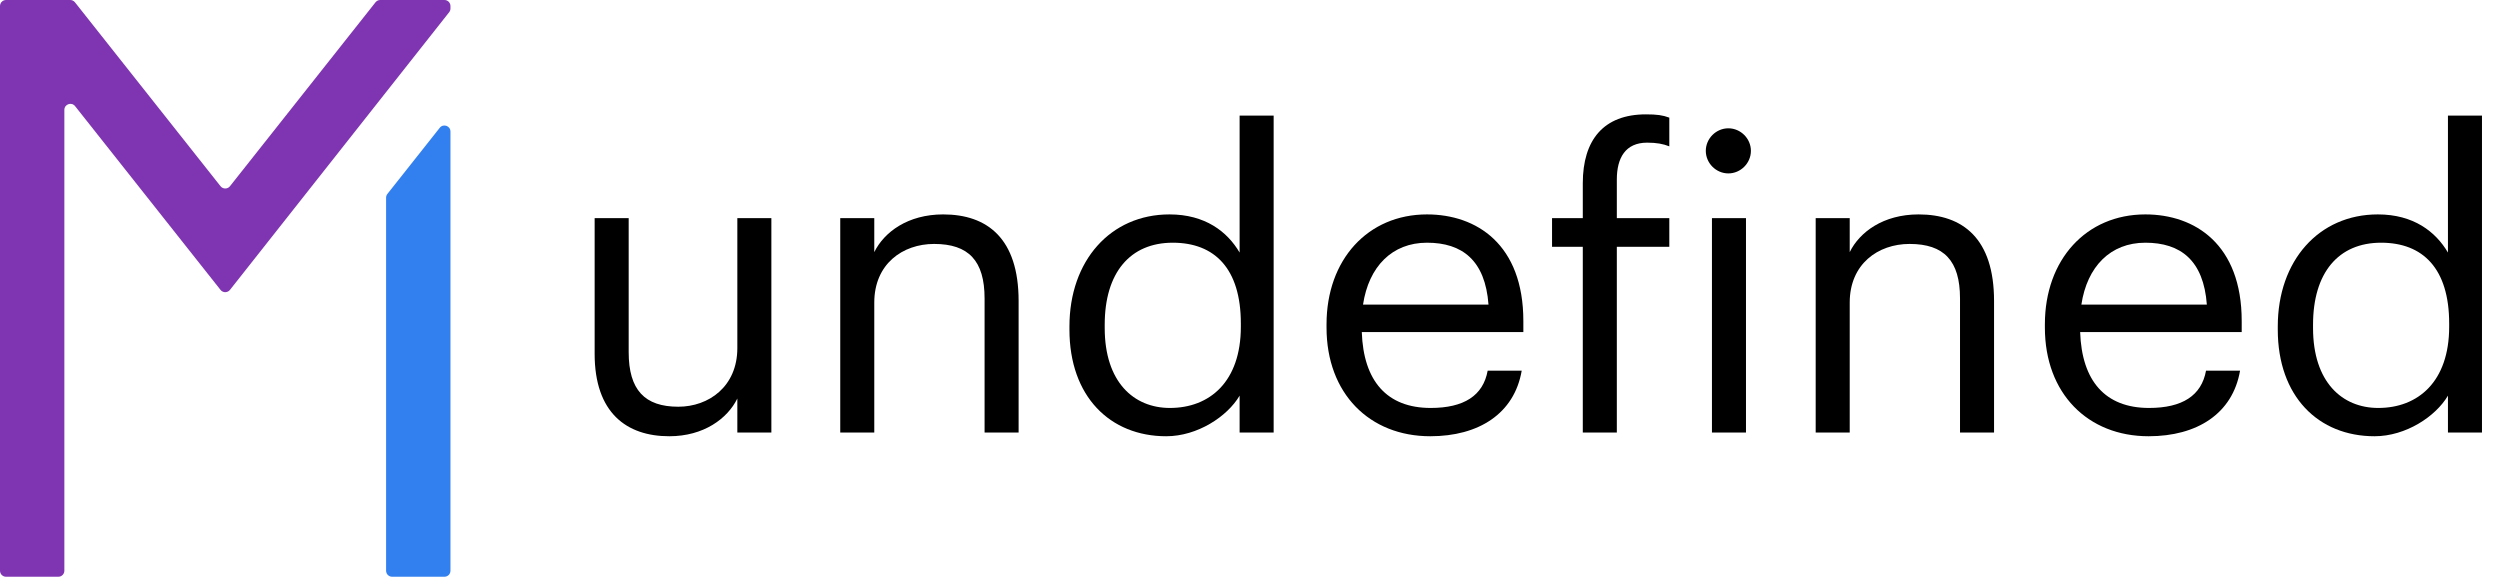
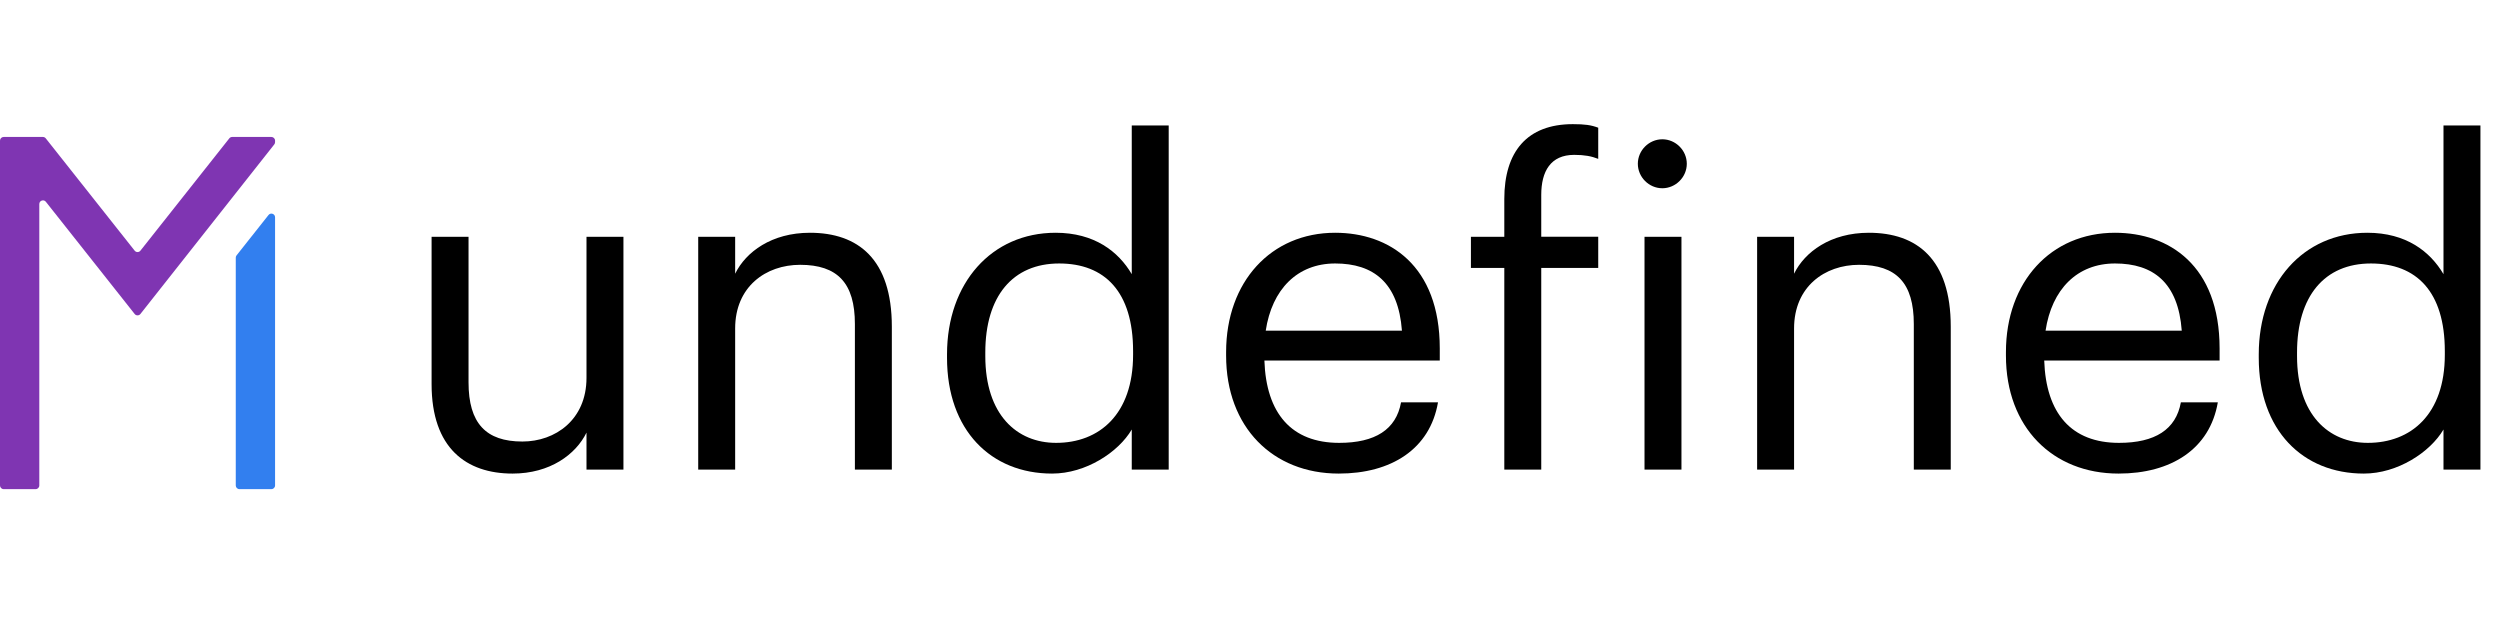
- <svg xmlns="http://www.w3.org/2000/svg" version="1.1" id="Layer_1" x="0px" y="0px" viewBox="0 0 1109.686 256" style="enable-background:new 0 0 1109.686 256;" xml:space="preserve">
+ <svg xmlns="http://www.w3.org/2000/svg" version="1.1" id="Layer_1" x="0px" y="0px" viewBox="0 0 1022.21 256" style="enable-background:new 0 0 1022.21 256;" xml:space="preserve">
  <g>
-     <path d="M263.947,157.055V96.811h15.107v59.516c0,16.745,7.098,24.207,22.022,24.207c13.469,0,26.209-8.918,26.209-26.026V96.811   h15.106V192h-15.106v-15.106c-4.368,8.918-14.924,16.744-30.213,16.744C278.143,193.638,263.947,183.264,263.947,157.055z" />
-     <path d="M372.964,96.811h15.106v15.106c4.368-8.918,14.925-16.745,30.577-16.745c19.657,0,33.489,10.739,33.489,38.404V192H437.03   v-59.517c0-16.744-7.098-24.206-22.387-24.206c-14.015,0-26.573,8.918-26.573,26.026V192h-15.106V96.811z" />
-     <path d="M474.7,146.316v-1.456c0-29.121,18.201-49.688,44.41-49.688c15.834,0,25.663,7.645,31.123,16.927v-60.79h15.107V192   h-15.107v-16.381c-5.46,9.282-18.747,18.019-32.579,18.019C492.719,193.638,474.7,175.983,474.7,146.316z M550.779,145.042v-1.456   c0-24.389-11.648-35.855-30.213-35.855c-18.929,0-30.213,13.287-30.213,36.401v1.456c0,24.025,12.923,35.492,28.939,35.492   C536.946,181.08,550.779,169.432,550.779,145.042z" />
-     <path d="M588.814,145.406v-1.456c0-28.757,18.383-48.778,44.592-48.778c22.022,0,42.771,13.287,42.771,47.322v4.914h-71.711   c0.729,21.659,11.103,33.672,30.577,33.672c14.743,0,23.297-5.461,25.299-16.563h15.106c-3.275,19.111-19.11,29.121-40.587,29.121   C607.925,193.638,588.814,174.709,588.814,145.406z M660.707,135.214c-1.456-19.657-11.648-27.483-27.301-27.483   c-15.471,0-25.846,10.557-28.394,27.483H660.707z" />
-     <path d="M702.562,109.551h-13.65v-12.74h13.65V81.34c0-19.293,9.282-30.577,28.029-30.577c4.914,0,7.462,0.364,10.374,1.456v12.74   c-2.729-1.092-5.642-1.638-9.828-1.638c-9.646,0-13.469,6.734-13.469,16.381v17.108h23.297v12.74h-23.297V192h-15.106V109.551z" />
-     <path d="M757.162,66.961c0-5.46,4.55-10.01,10.01-10.01c5.461,0,10.011,4.55,10.011,10.01c0,5.461-4.55,10.011-10.011,10.011   C761.712,76.972,757.162,72.422,757.162,66.961z M759.891,96.811h15.106V192h-15.106V96.811z" />
-     <path d="M805.935,96.811h15.107v15.106c4.368-8.918,14.924-16.745,30.577-16.745c19.656,0,33.489,10.739,33.489,38.404V192h-15.107   v-59.517c0-16.744-7.098-24.206-22.387-24.206c-14.014,0-26.572,8.918-26.572,26.026V192h-15.107V96.811z" />
-     <path d="M907.672,145.406v-1.456c0-28.757,18.383-48.778,44.592-48.778c22.022,0,42.771,13.287,42.771,47.322v4.914h-71.711   c0.729,21.659,11.103,33.672,30.577,33.672c14.743,0,23.297-5.461,25.299-16.563h15.106c-3.275,19.111-19.11,29.121-40.587,29.121   C926.782,193.638,907.672,174.709,907.672,145.406z M979.564,135.214c-1.456-19.657-11.648-27.483-27.301-27.483   c-15.471,0-25.846,10.557-28.394,27.483H979.564z" />
-     <path d="M1011.047,146.316v-1.456c0-29.121,18.2-49.688,44.409-49.688c15.835,0,25.663,7.645,31.124,16.927v-60.79h15.106V192   h-15.106v-16.381c-5.461,9.282-18.747,18.019-32.58,18.019C1029.065,193.638,1011.047,175.983,1011.047,146.316z M1087.126,145.042   v-1.456c0-24.389-11.648-35.855-30.214-35.855c-18.929,0-30.213,13.287-30.213,36.401v1.456c0,24.025,12.923,35.492,28.939,35.492   C1073.293,181.08,1087.126,169.432,1087.126,145.042z" />
+     <path d="M176.47,157.055V96.811h15.107v59.516c0,16.745,7.098,24.207,22.022,24.207c13.469,0,26.209-8.918,26.209-26.026V96.811   h15.106V192h-15.106v-15.106c-4.368,8.918-14.924,16.744-30.213,16.744C190.667,193.638,176.47,183.264,176.47,157.055z" />
+     <path d="M285.487,96.811h15.106v15.106c4.368-8.918,14.925-16.745,30.577-16.745c19.657,0,33.489,10.739,33.489,38.404V192h-15.106   v-59.517c0-16.744-7.098-24.206-22.387-24.206c-14.015,0-26.573,8.918-26.573,26.026V192h-15.106V96.811z" />
+     <path d="M387.223,146.316v-1.456c0-29.121,18.201-49.688,44.41-49.688c15.834,0,25.663,7.645,31.123,16.927v-60.79h15.107V192   h-15.107v-16.381c-5.46,9.282-18.747,18.019-32.579,18.019C405.242,193.638,387.223,175.983,387.223,146.316z M463.302,145.042   v-1.456c0-24.389-11.648-35.855-30.213-35.855c-18.929,0-30.213,13.287-30.213,36.401v1.456c0,24.025,12.923,35.492,28.939,35.492   C449.469,181.08,463.302,169.432,463.302,145.042z" />
+     <path d="M501.338,145.406v-1.456c0-28.757,18.383-48.778,44.592-48.778c22.022,0,42.771,13.287,42.771,47.322v4.914H516.99   c0.729,21.659,11.103,33.672,30.577,33.672c14.743,0,23.297-5.461,25.299-16.563h15.106c-3.275,19.111-19.11,29.121-40.587,29.121   C520.448,193.638,501.338,174.709,501.338,145.406z M573.23,135.214c-1.456-19.657-11.648-27.483-27.301-27.483   c-15.471,0-25.846,10.557-28.394,27.483H573.23z" />
+     <path d="M615.086,109.551h-13.65v-12.74h13.65V81.34c0-19.293,9.282-30.577,28.029-30.577c4.914,0,7.462,0.364,10.374,1.456v12.74   c-2.729-1.092-5.642-1.638-9.828-1.638c-9.646,0-13.469,6.734-13.469,16.381v17.108h23.297v12.74h-23.297V192h-15.106V109.551z" />
+     <path d="M669.685,66.961c0-5.46,4.55-10.01,10.01-10.01c5.461,0,10.011,4.55,10.011,10.01c0,5.461-4.55,10.011-10.011,10.011   C674.235,76.972,669.685,72.422,669.685,66.961z M672.415,96.811h15.106V192h-15.106V96.811z" />
+     <path d="M718.459,96.811h15.107v15.106c4.368-8.918,14.924-16.745,30.577-16.745c19.656,0,33.489,10.739,33.489,38.404V192h-15.107   v-59.517c0-16.744-7.098-24.206-22.387-24.206c-14.014,0-26.572,8.918-26.572,26.026V192h-15.107V96.811z" />
+     <path d="M820.195,145.406v-1.456c0-28.757,18.383-48.778,44.592-48.778c22.022,0,42.771,13.287,42.771,47.322v4.914h-71.711   c0.729,21.659,11.103,33.672,30.577,33.672c14.743,0,23.297-5.461,25.299-16.563h15.106c-3.275,19.111-19.11,29.121-40.587,29.121   C839.305,193.638,820.195,174.709,820.195,145.406z M892.088,135.214c-1.456-19.657-11.648-27.483-27.301-27.483   c-15.471,0-25.846,10.557-28.394,27.483H892.088z" />
+     <path d="M923.57,146.316v-1.456c0-29.121,18.2-49.688,44.409-49.688c15.835,0,25.663,7.645,31.124,16.927v-60.79h15.106V192   h-15.106v-16.381c-5.461,9.282-18.747,18.019-32.58,18.019C941.589,193.638,923.57,175.983,923.57,146.316z M999.649,145.042   v-1.456c0-24.389-11.648-35.855-30.214-35.855c-18.929,0-30.213,13.287-30.213,36.401v1.456c0,24.025,12.923,35.492,28.939,35.492   C985.816,181.08,999.649,169.432,999.649,145.042z" />
  </g>
-   <g>
-     <g>
-       <path style="fill:#327FEF;" d="M199.947,58.385v194.948c0,1.473-1.194,2.667-2.667,2.667h-23.236    c-1.473,0-2.667-1.194-2.667-2.667V87.737c0-0.601,0.203-1.184,0.576-1.655l23.236-29.352    C196.758,54.748,199.947,55.857,199.947,58.385z" />
-       <path style="fill:#7F35B2;" d="M199.373,5.42l-97.301,123.257c-1.067,1.351-3.115,1.353-4.184,0.003L33.326,47.113    c-1.569-1.982-4.758-0.873-4.758,1.655v204.565c0,1.473-1.194,2.667-2.667,2.667H2.667C1.194,256,0,254.806,0,253.333V2.667    C0,1.194,1.194,0,2.667,0h28.505c0.815,0,1.585,0.373,2.091,1.012l64.628,81.644c1.068,1.349,3.114,1.349,4.182,0l64.611-81.644    C167.189,0.373,167.96,0,168.775,0h28.505c1.473,0,2.667,1.194,2.667,2.667v1.101C199.947,4.367,199.745,4.949,199.373,5.42z" />
-     </g>
-   </g>
+   <path style="fill:#7F35B2;" d="M112.147,59.049l-54.732,69.332c-0.6,0.76-1.752,0.761-2.354,0.002L18.746,82.501  c-0.882-1.115-2.676-0.491-2.676,0.931V198.5c0,0.828-0.672,1.5-1.5,1.5H1.5c-0.828,0-1.5-0.672-1.5-1.5v-141  C0,56.672,0.672,56,1.5,56h16.034c0.458,0,0.892,0.21,1.176,0.569l36.353,45.925c0.601,0.759,1.752,0.759,2.352,0L93.76,56.569  C94.044,56.21,94.477,56,94.936,56h16.034c0.828,0,1.5,0.672,1.5,1.5v0.619C112.47,58.457,112.356,58.784,112.147,59.049z" />
+   <path style="fill:#327FEF;" d="M112.47,88.841V198.5c0,0.828-0.672,1.5-1.5,1.5H97.9c-0.828,0-1.5-0.672-1.5-1.5v-93.148  c0-0.338,0.114-0.666,0.324-0.931l13.07-16.51C110.676,86.796,112.47,87.42,112.47,88.841z" />
</svg>
